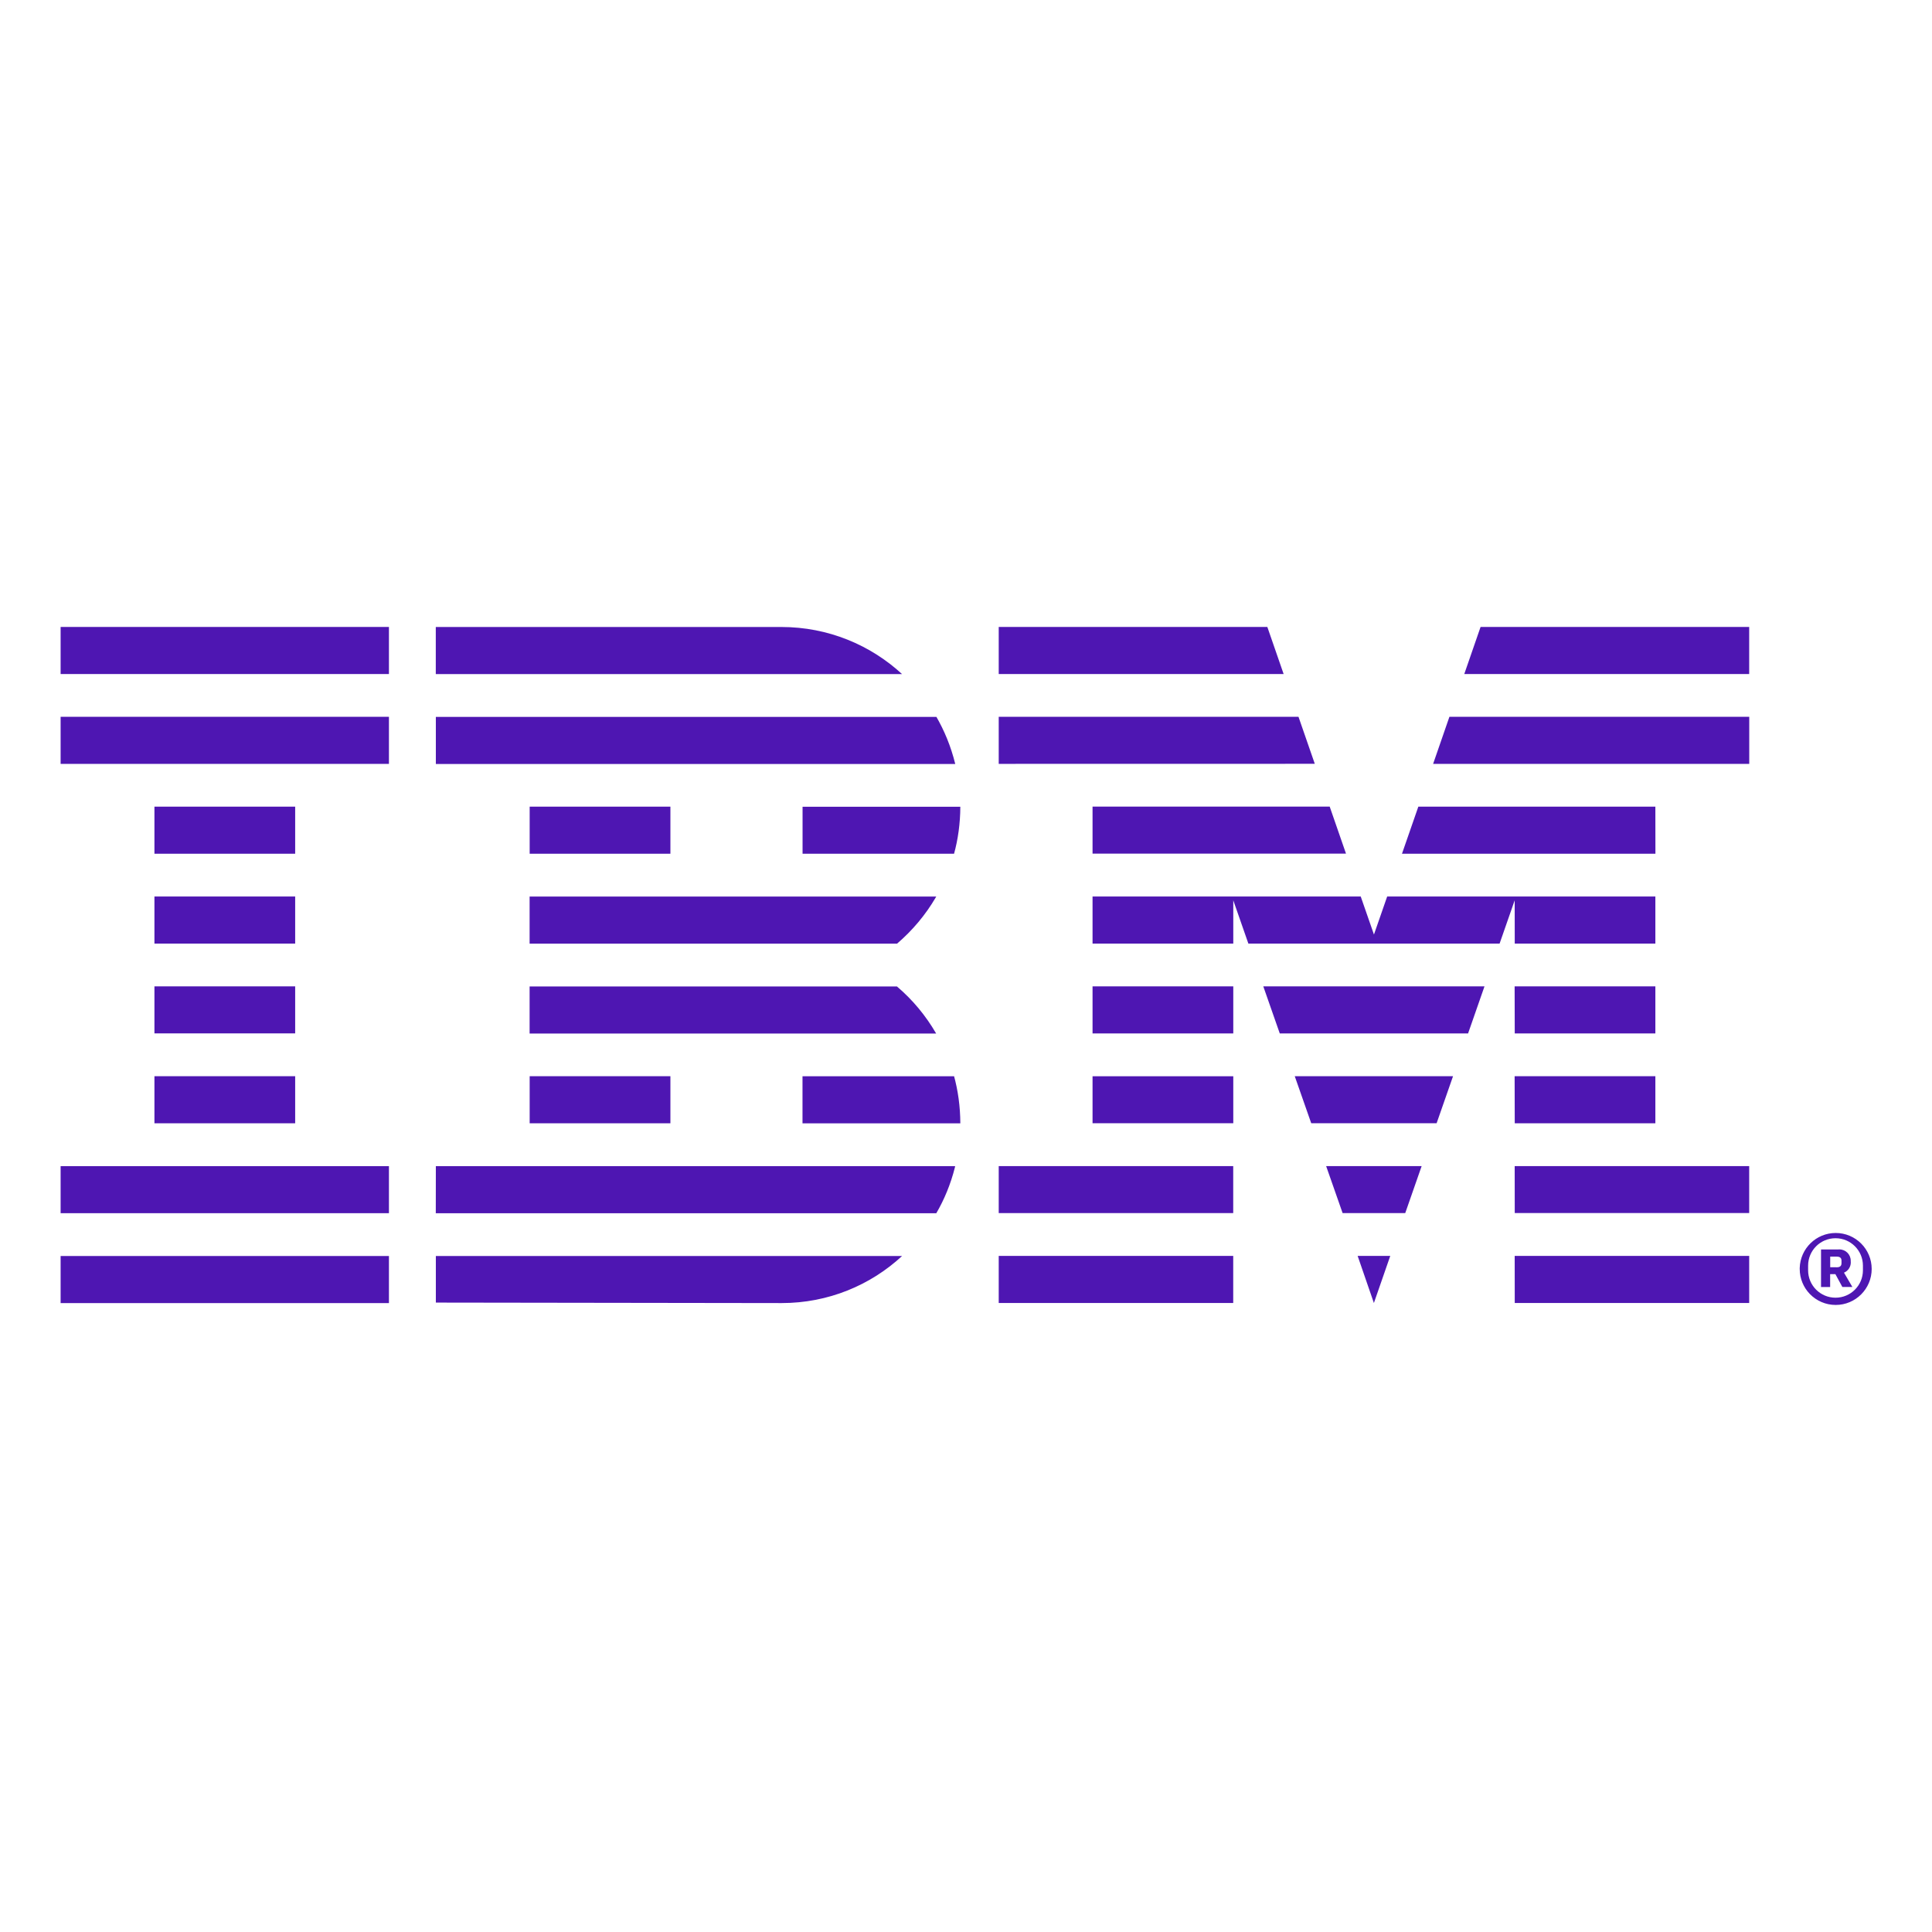
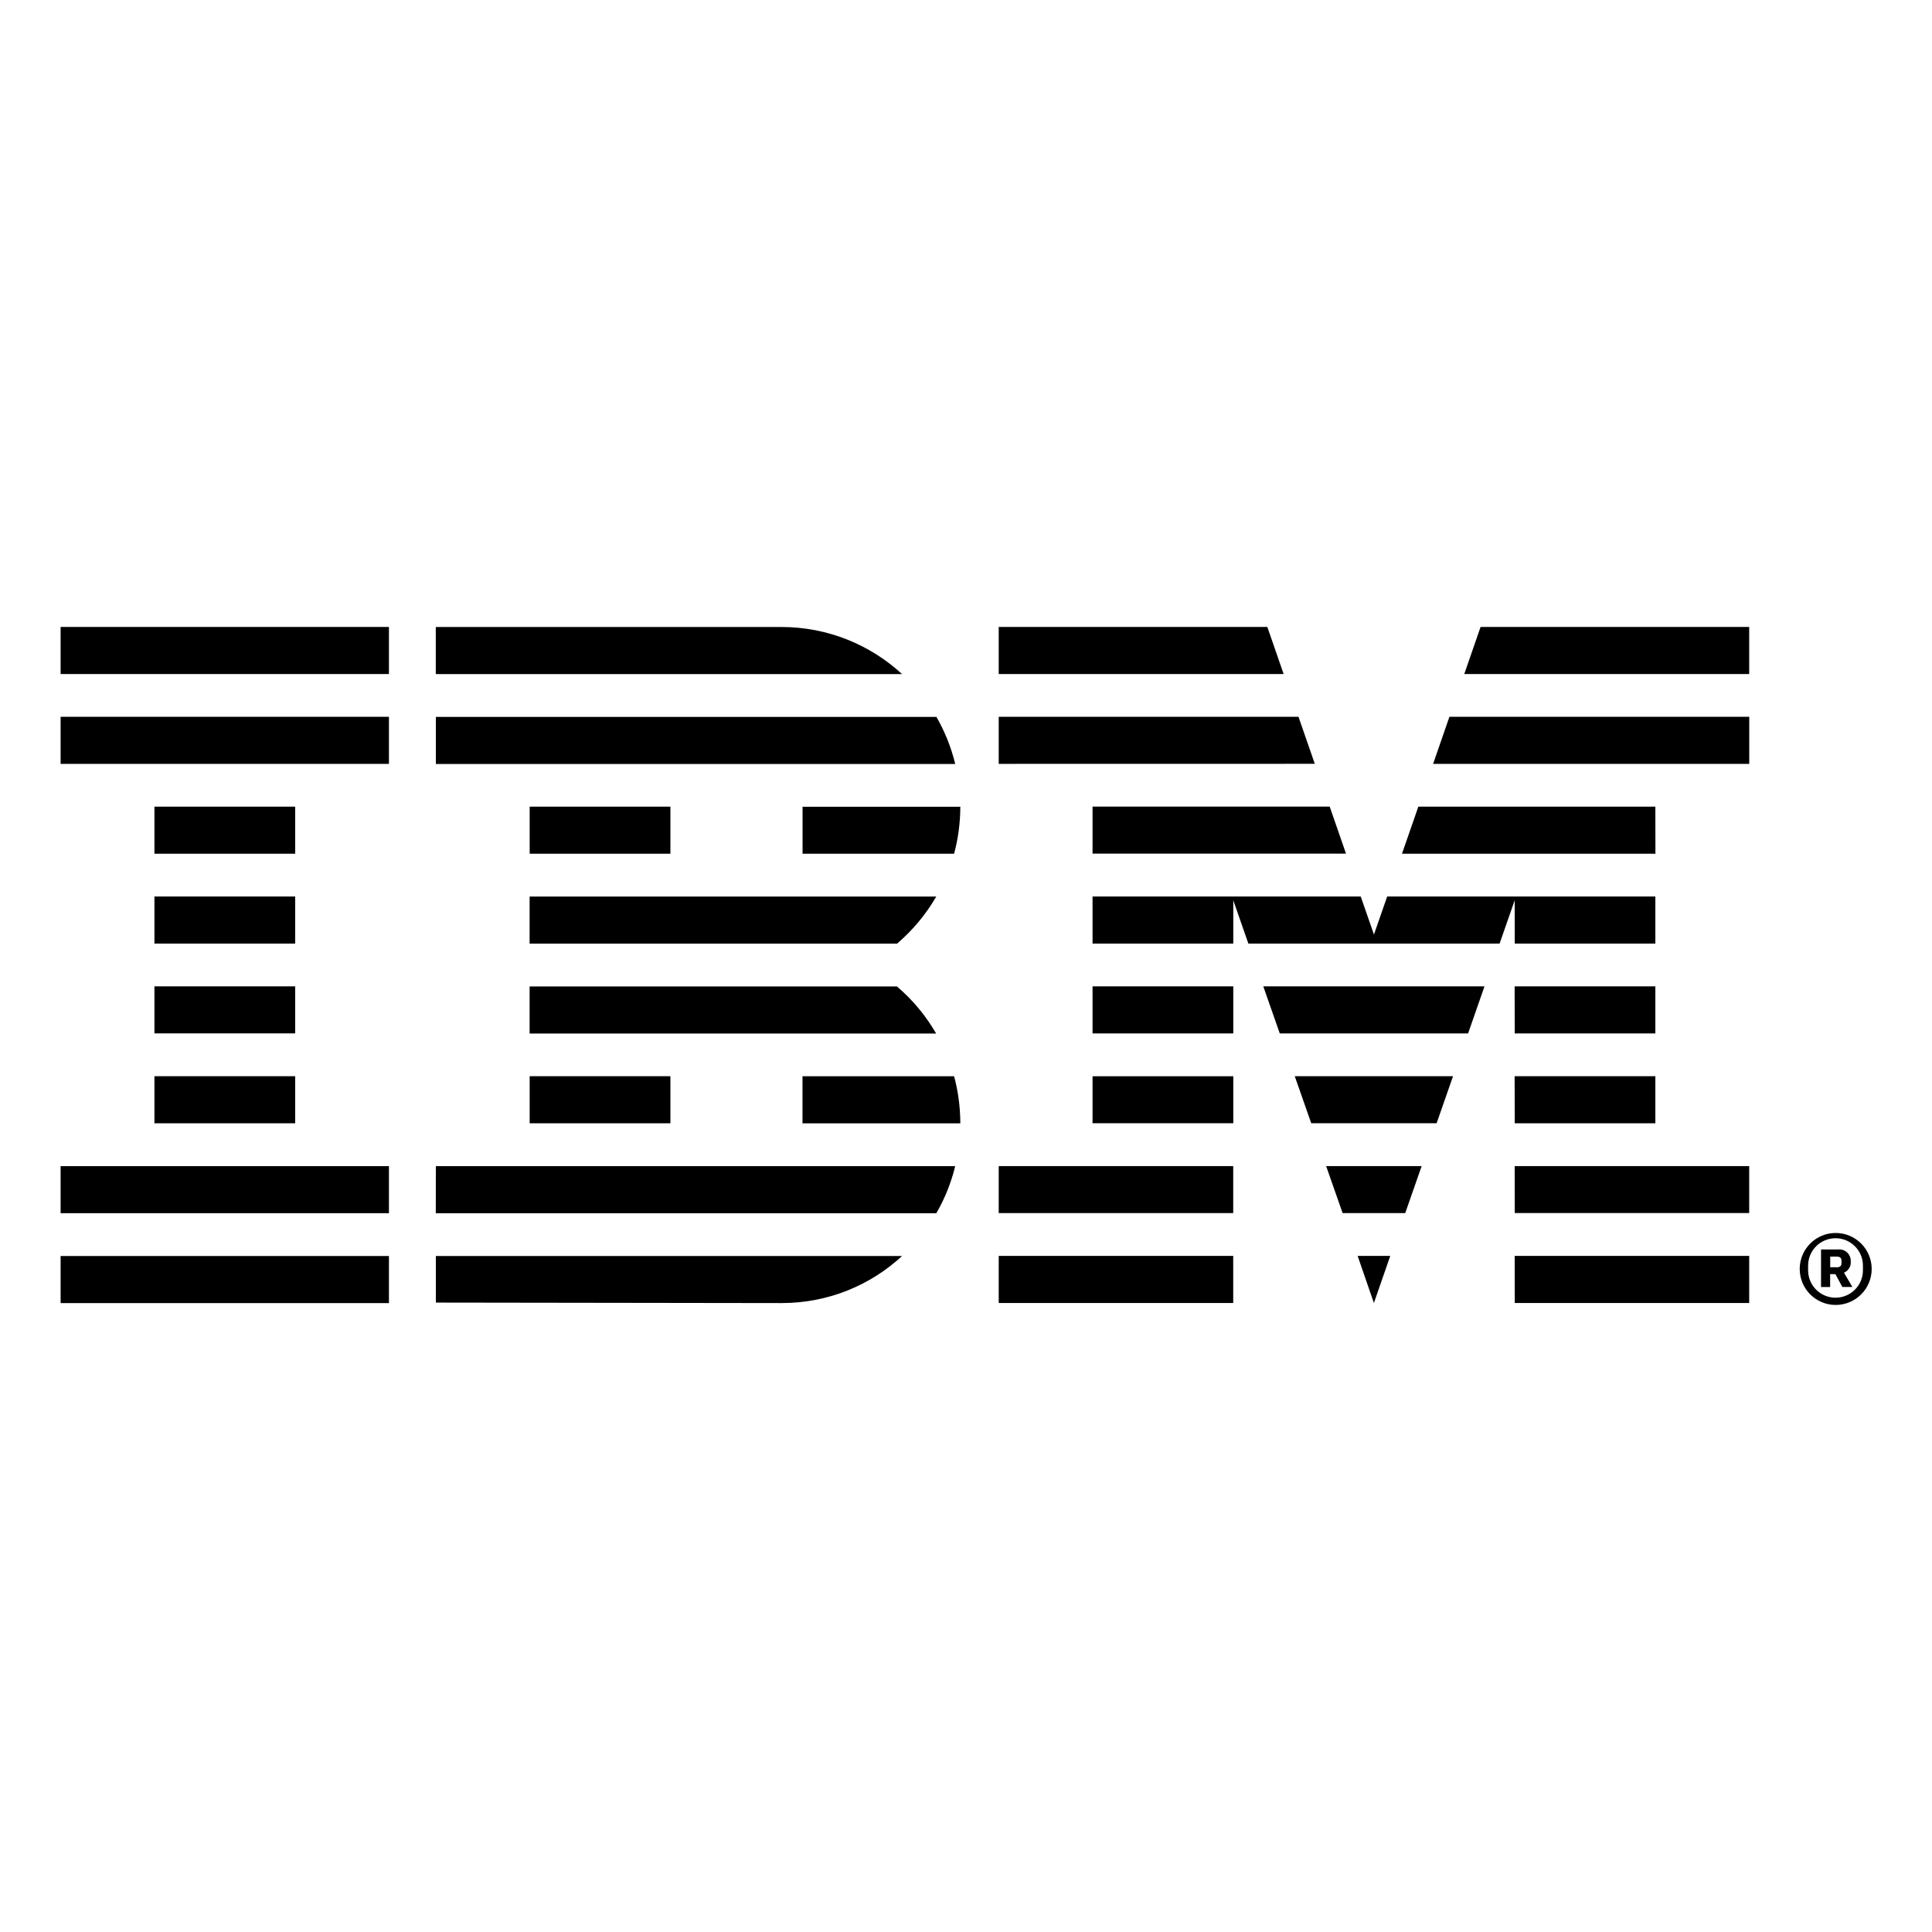
- <svg xmlns="http://www.w3.org/2000/svg" fill="#4E16B2" width="800px" height="800px" viewBox="0 0 32 32" version="1.1">
+ <svg xmlns="http://www.w3.org/2000/svg" fill="#000000" width="800px" height="800px" viewBox="0 0 32 32" version="1.1">
  <path d="M1.004 21.583h5.438v-0.78h-5.438zM1.004 20.094h5.438v-0.779h-5.438zM2.558 18.605h2.331v-0.78h-2.331zM2.558 17.116h2.331v-0.779h-2.331zM2.558 15.629h2.331v-0.78h-2.331zM2.558 14.141h2.331v-0.78h-2.331zM1.004 12.652h5.438v-0.78h-5.438zM1.004 11.164h5.438v-0.78h-5.438zM7.218 20.095h8.29c0.131-0.224 0.239-0.484 0.308-0.759l0.004-0.021h-8.601zM14.858 16.339h-6.086v0.78h6.734c-0.176-0.303-0.392-0.56-0.645-0.776l-0.004-0.003zM8.772 14.85v0.78h6.086c0.256-0.22 0.472-0.477 0.641-0.766l0.008-0.014zM15.508 11.874h-8.289v0.78h8.603c-0.073-0.295-0.181-0.555-0.32-0.794l0.008 0.014zM12.938 10.385h-5.72v0.78h7.723c-0.524-0.483-1.226-0.78-1.998-0.78-0.001 0-0.003 0-0.004 0h0zM8.773 14.141h2.331v-0.78h-2.331zM13.293 14.141h2.509c0.065-0.234 0.103-0.502 0.104-0.779v-0h-2.613zM8.773 18.605h2.331v-0.78h-2.331zM13.292 17.826v0.78h2.614c-0.001-0.278-0.038-0.546-0.109-0.801l0.005 0.021zM7.219 21.575l5.721 0.008c0.002 0 0.004 0 0.007 0 0.771 0 1.473-0.296 1.997-0.782l-0.002 0.002h-7.723zM22.756 21.582l0.271-0.78h-0.54zM22.238 20.093h1.037l0.272-0.779h-1.582zM21.718 18.604h2.077l0.272-0.779h-2.622zM21.197 17.117h3.119l0.272-0.78h-3.664zM18.096 14.139h4.198l-0.27-0.779h-3.928zM23.737 12.652h5.236v-0.78h-4.966zM24.523 10.384l-0.27 0.78h4.719v-0.78zM16.542 21.582h3.884v-0.78h-3.884zM16.542 20.093h3.884v-0.779h-3.884zM18.096 18.604h2.331v-0.778h-2.331zM18.096 17.117h2.331v-0.78h-2.331zM27.418 13.361h-3.926l-0.271 0.78h4.198zM25.089 15.629h2.329v-0.78h-4.442l-0.219 0.63-0.219-0.63h-4.442v0.78h2.331v-0.717l0.25 0.717h4.161l0.25-0.717zM25.089 17.117h2.329v-0.78h-2.331zM25.089 18.605h2.329v-0.78h-2.331zM25.089 20.092h3.883v-0.778h-3.884zM25.089 21.582h3.883v-0.78h-3.884zM21.777 12.651l-0.27-0.779h-4.965v0.78zM21.261 11.164l-0.27-0.78h-4.449v0.78zM29.809 21.002c0.009-0.322 0.272-0.58 0.596-0.58 0.329 0 0.596 0.267 0.596 0.596s-0.267 0.596-0.596 0.596c-0.168 0-0.319-0.069-0.428-0.181l-0-0c-0.104-0.107-0.168-0.254-0.168-0.415 0-0.006 0-0.011 0-0.017l-0 0.001zM30.856 21.040v-0.077c0-0.251-0.203-0.454-0.454-0.454s-0.454 0.203-0.454 0.454v0 0.077c0 0.251 0.203 0.454 0.454 0.454s0.454-0.203 0.454-0.454v0zM30.313 21.317h-0.151v-0.622h0.281c0.007-0.001 0.015-0.001 0.023-0.001 0.104 0 0.188 0.084 0.188 0.188 0 0.003-0 0.007-0 0.010l0-0c0.001 0.005 0.001 0.011 0.001 0.018 0 0.076-0.046 0.141-0.112 0.169l-0.001 0 0.139 0.237h-0.166l-0.115-0.212h-0.087zM30.426 20.99c0.047 0 0.075-0.021 0.075-0.066v-0.045c0-0.044-0.027-0.065-0.075-0.065h-0.112v0.175z" />
</svg>
